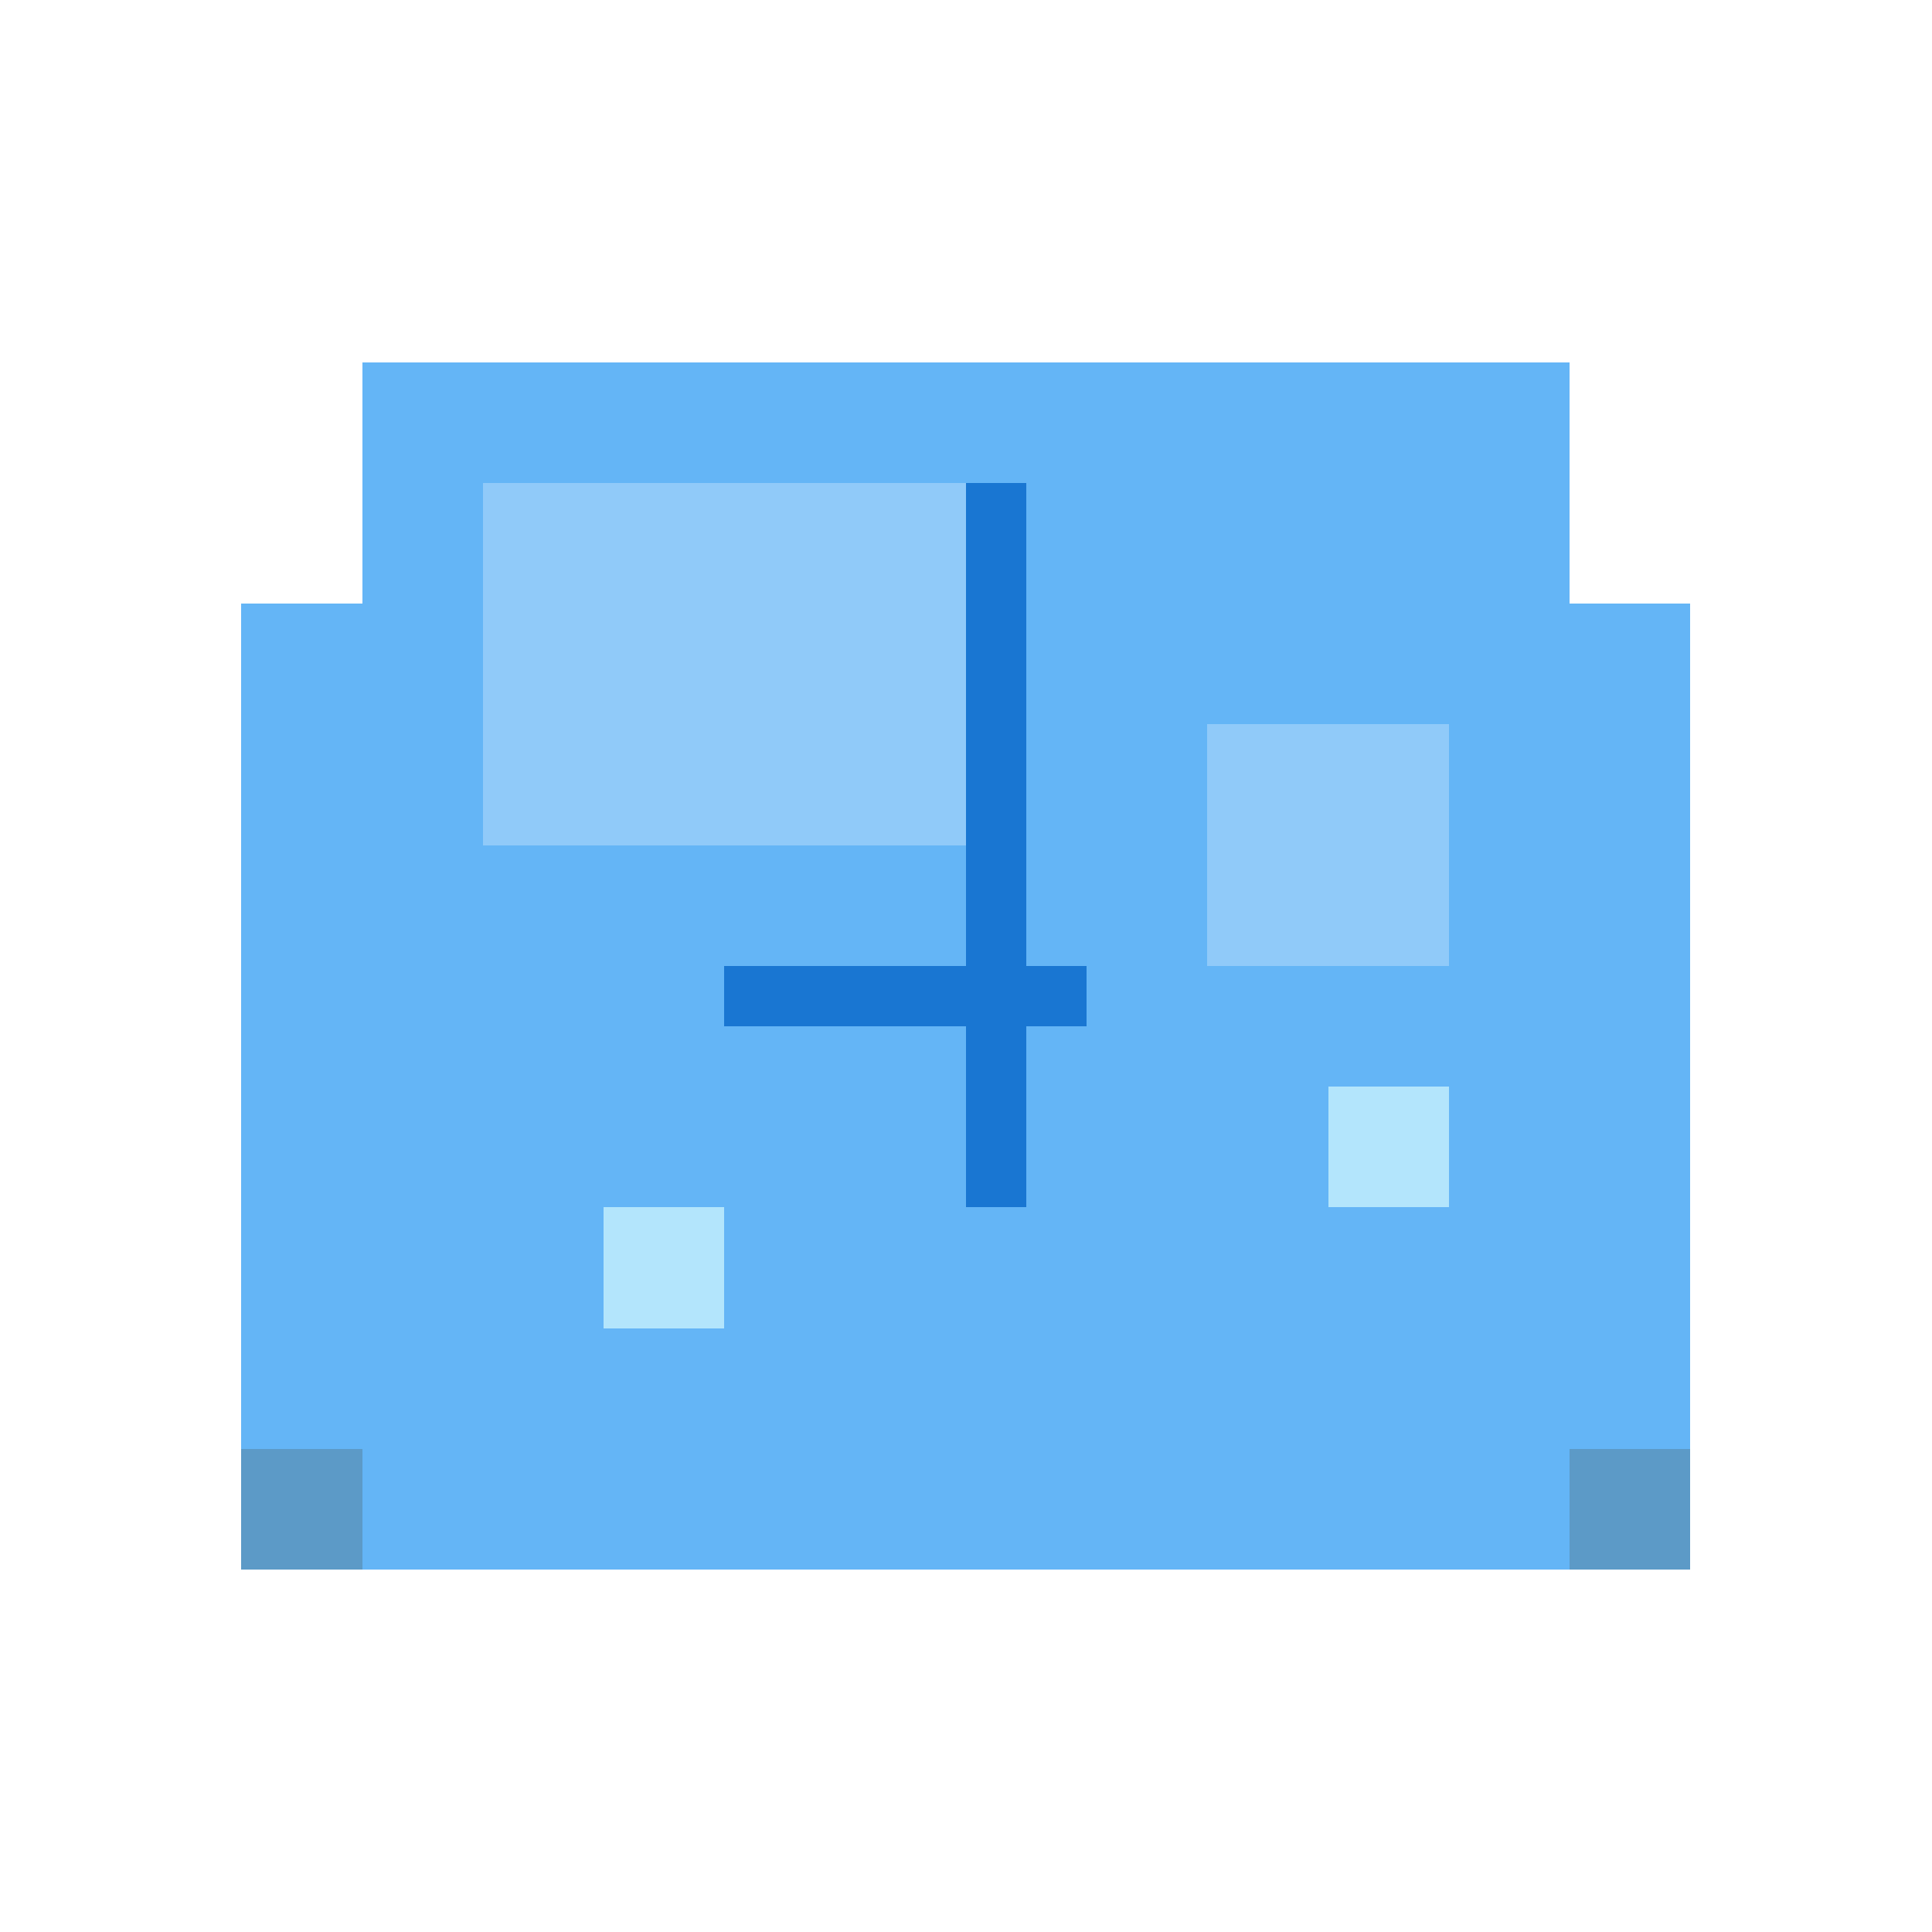
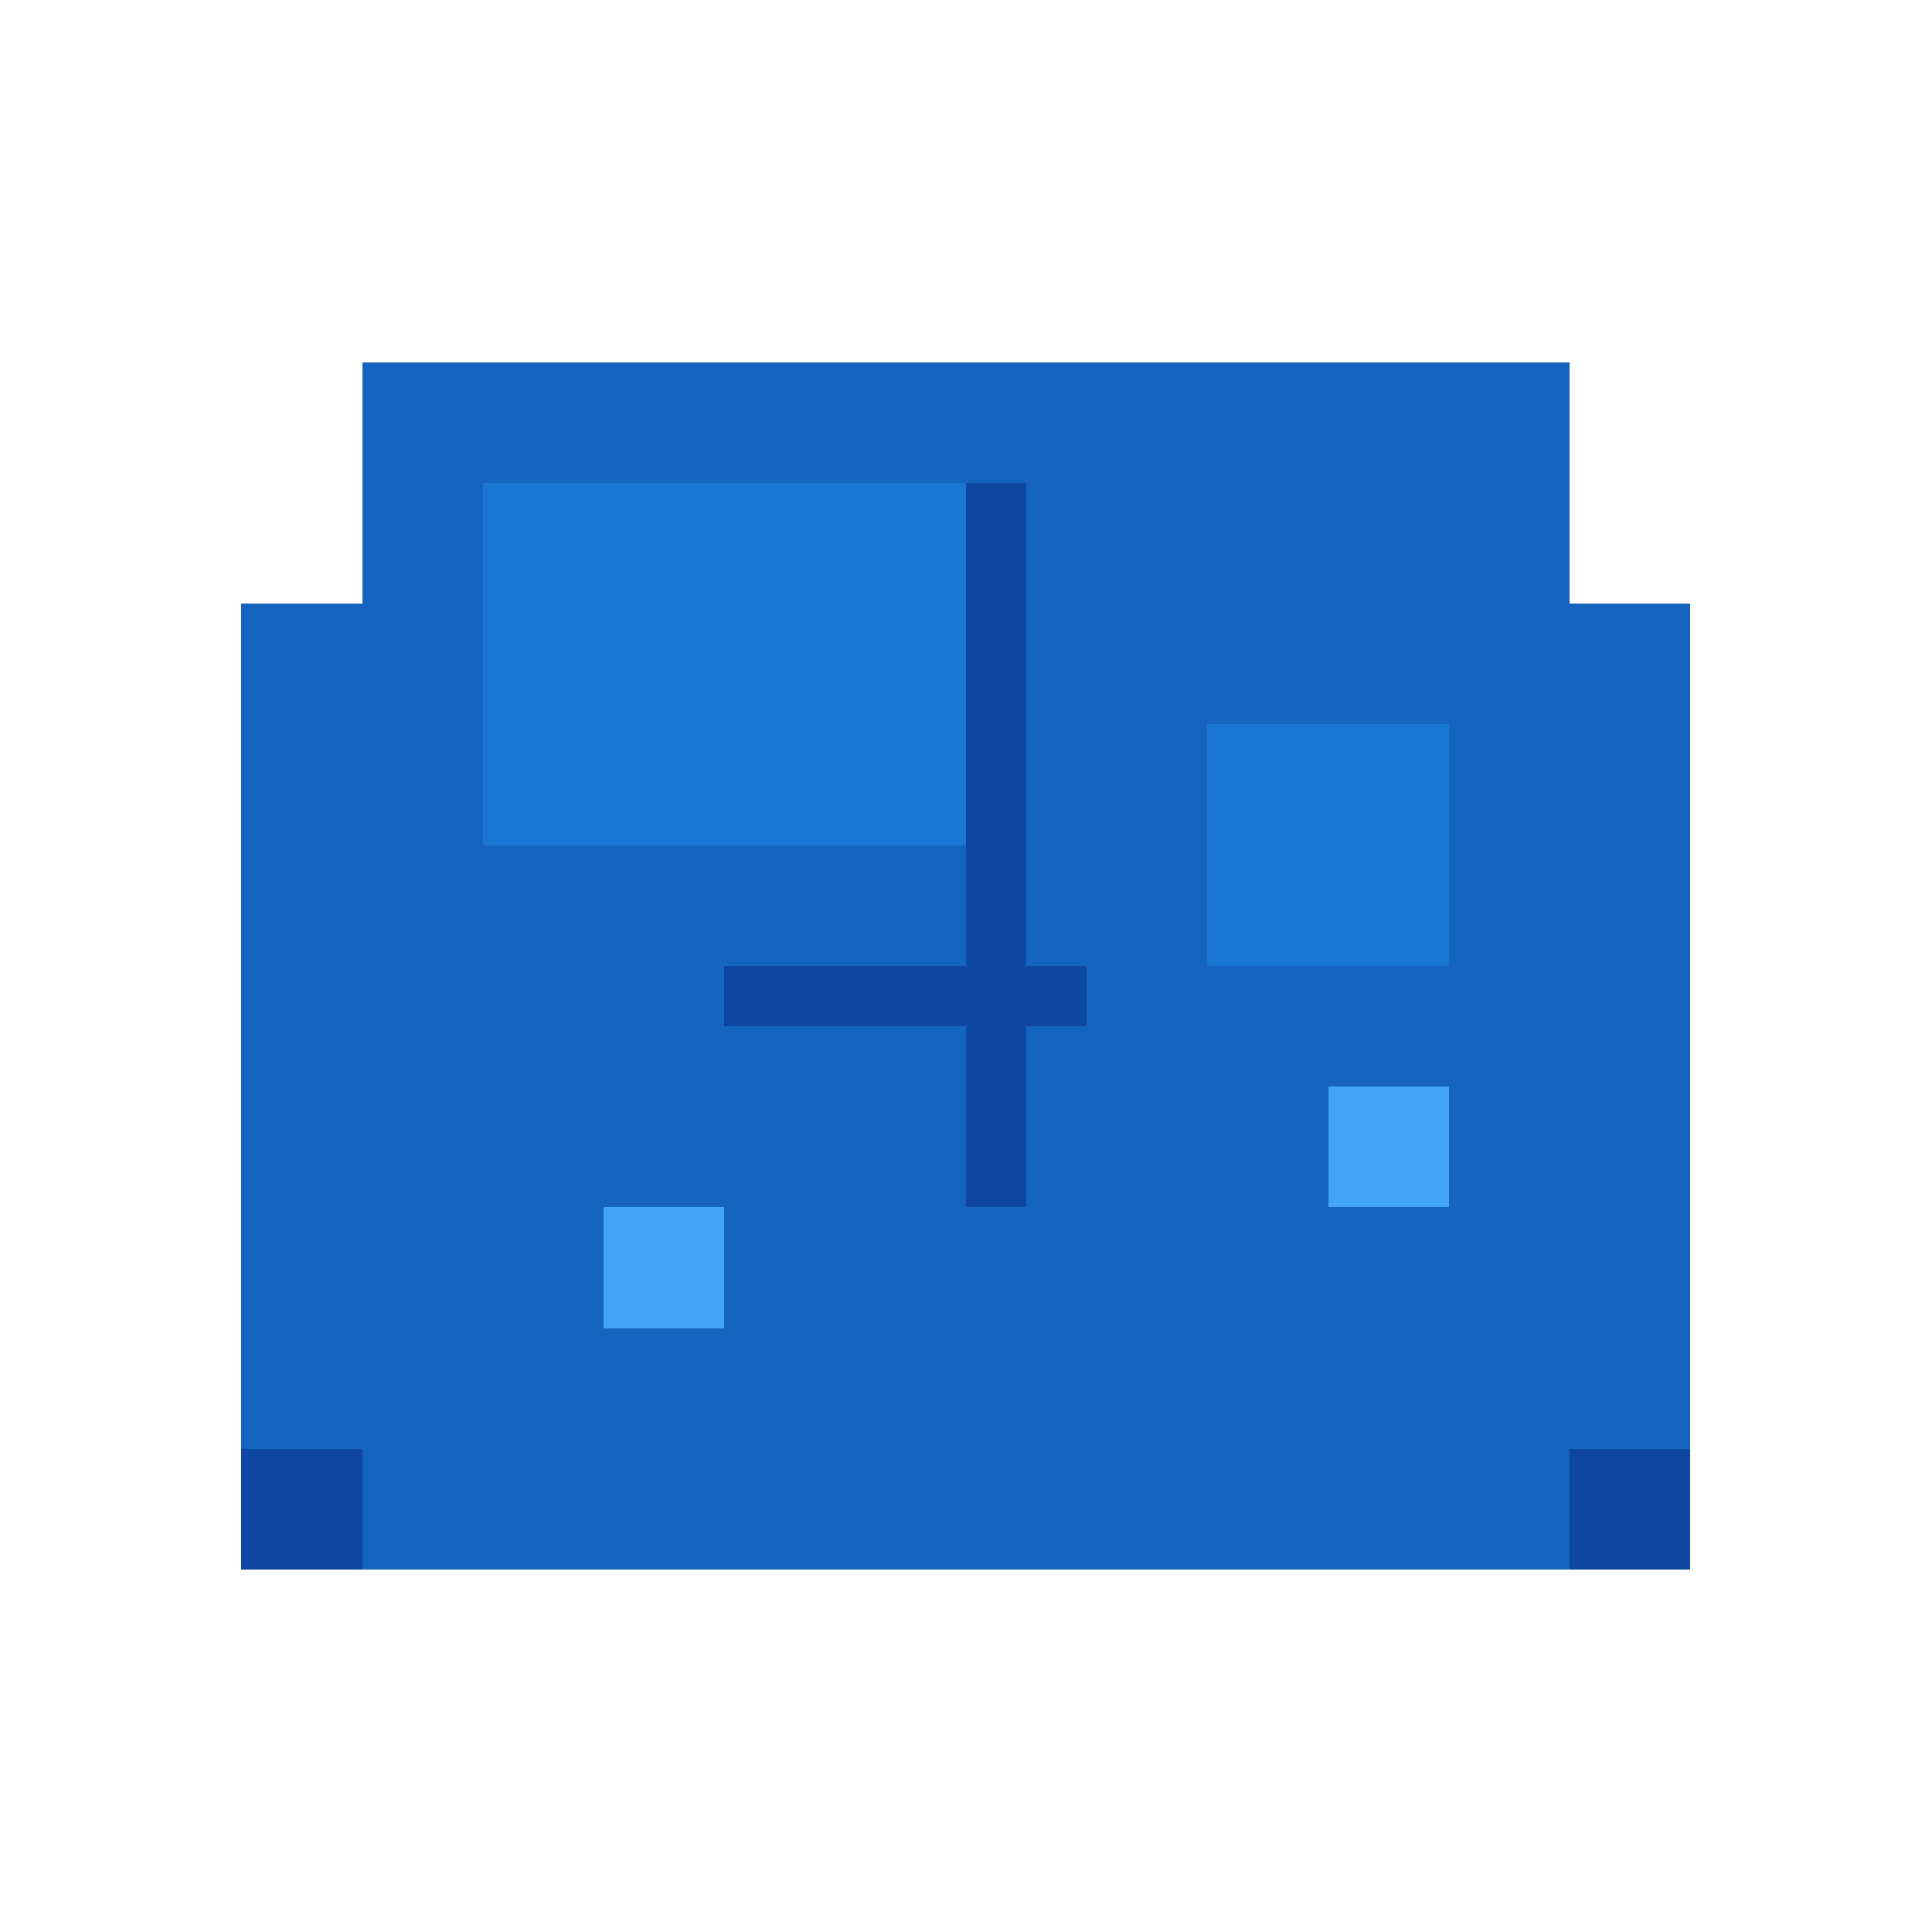
<svg xmlns="http://www.w3.org/2000/svg" width="32" height="32" shape-rendering="crispEdges">
-   <rect x="4" y="10" width="24" height="16" fill="#5C9AC7" />
-   <rect x="6" y="6" width="20" height="20" fill="#64B5F6" />
-   <rect x="4" y="10" width="24" height="14" fill="#64B5F6" />
-   <rect x="8" y="8" width="8" height="6" fill="#90CAF9" />
-   <rect x="20" y="12" width="4" height="4" fill="#90CAF9" />
-   <rect x="16" y="8" width="1" height="12" fill="#1976D2" />
-   <rect x="12" y="16" width="6" height="1" fill="#1976D2" />
-   <rect x="10" y="20" width="2" height="2" fill="#B3E5FC" />
-   <rect x="22" y="18" width="2" height="2" fill="#B3E5FC" />
+   <rect x="4" y="10" width="24" height="16" fill="#0D47A1" />
+   <rect x="6" y="6" width="20" height="20" fill="#1565C0" />
+   <rect x="4" y="10" width="24" height="14" fill="#1565C0" />
+   <rect x="8" y="8" width="8" height="6" fill="#1976D2" />
+   <rect x="20" y="12" width="4" height="4" fill="#1976D2" />
+   <rect x="16" y="8" width="1" height="12" fill="#0D47A1" />
+   <rect x="12" y="16" width="6" height="1" fill="#0D47A1" />
+   <rect x="10" y="20" width="2" height="2" fill="#42A5F5" />
+   <rect x="22" y="18" width="2" height="2" fill="#42A5F5" />
</svg>
